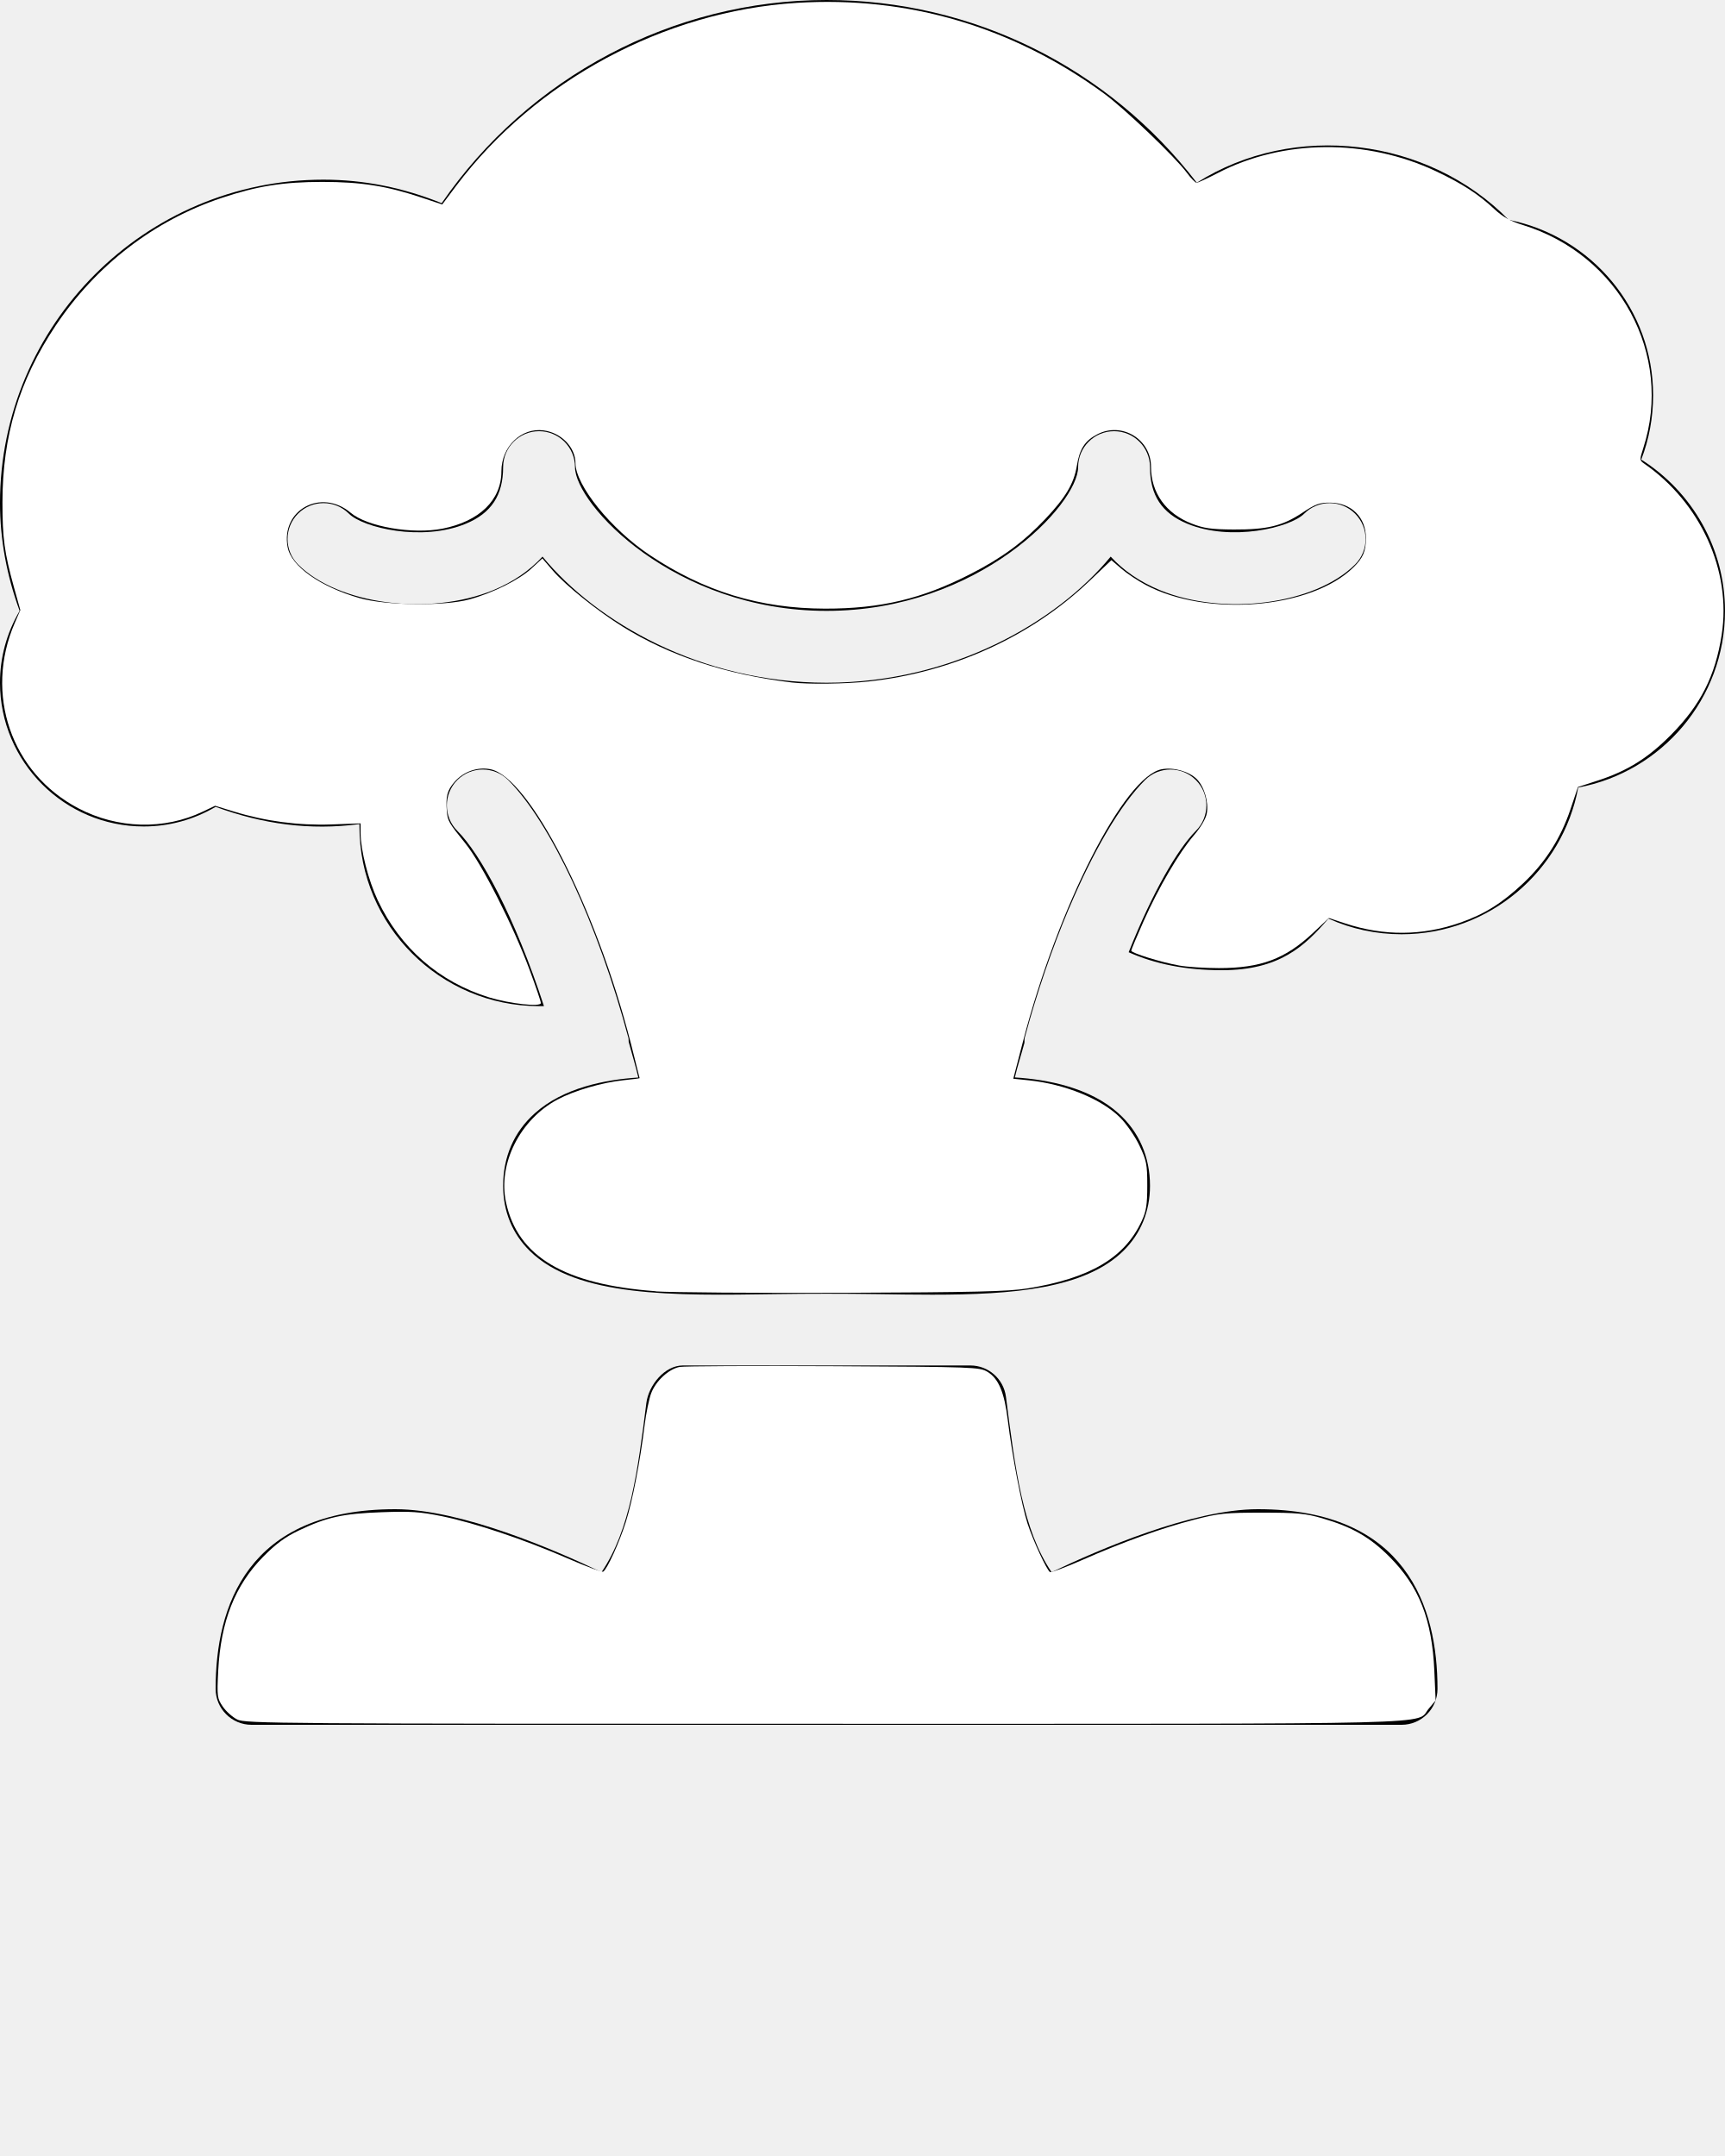
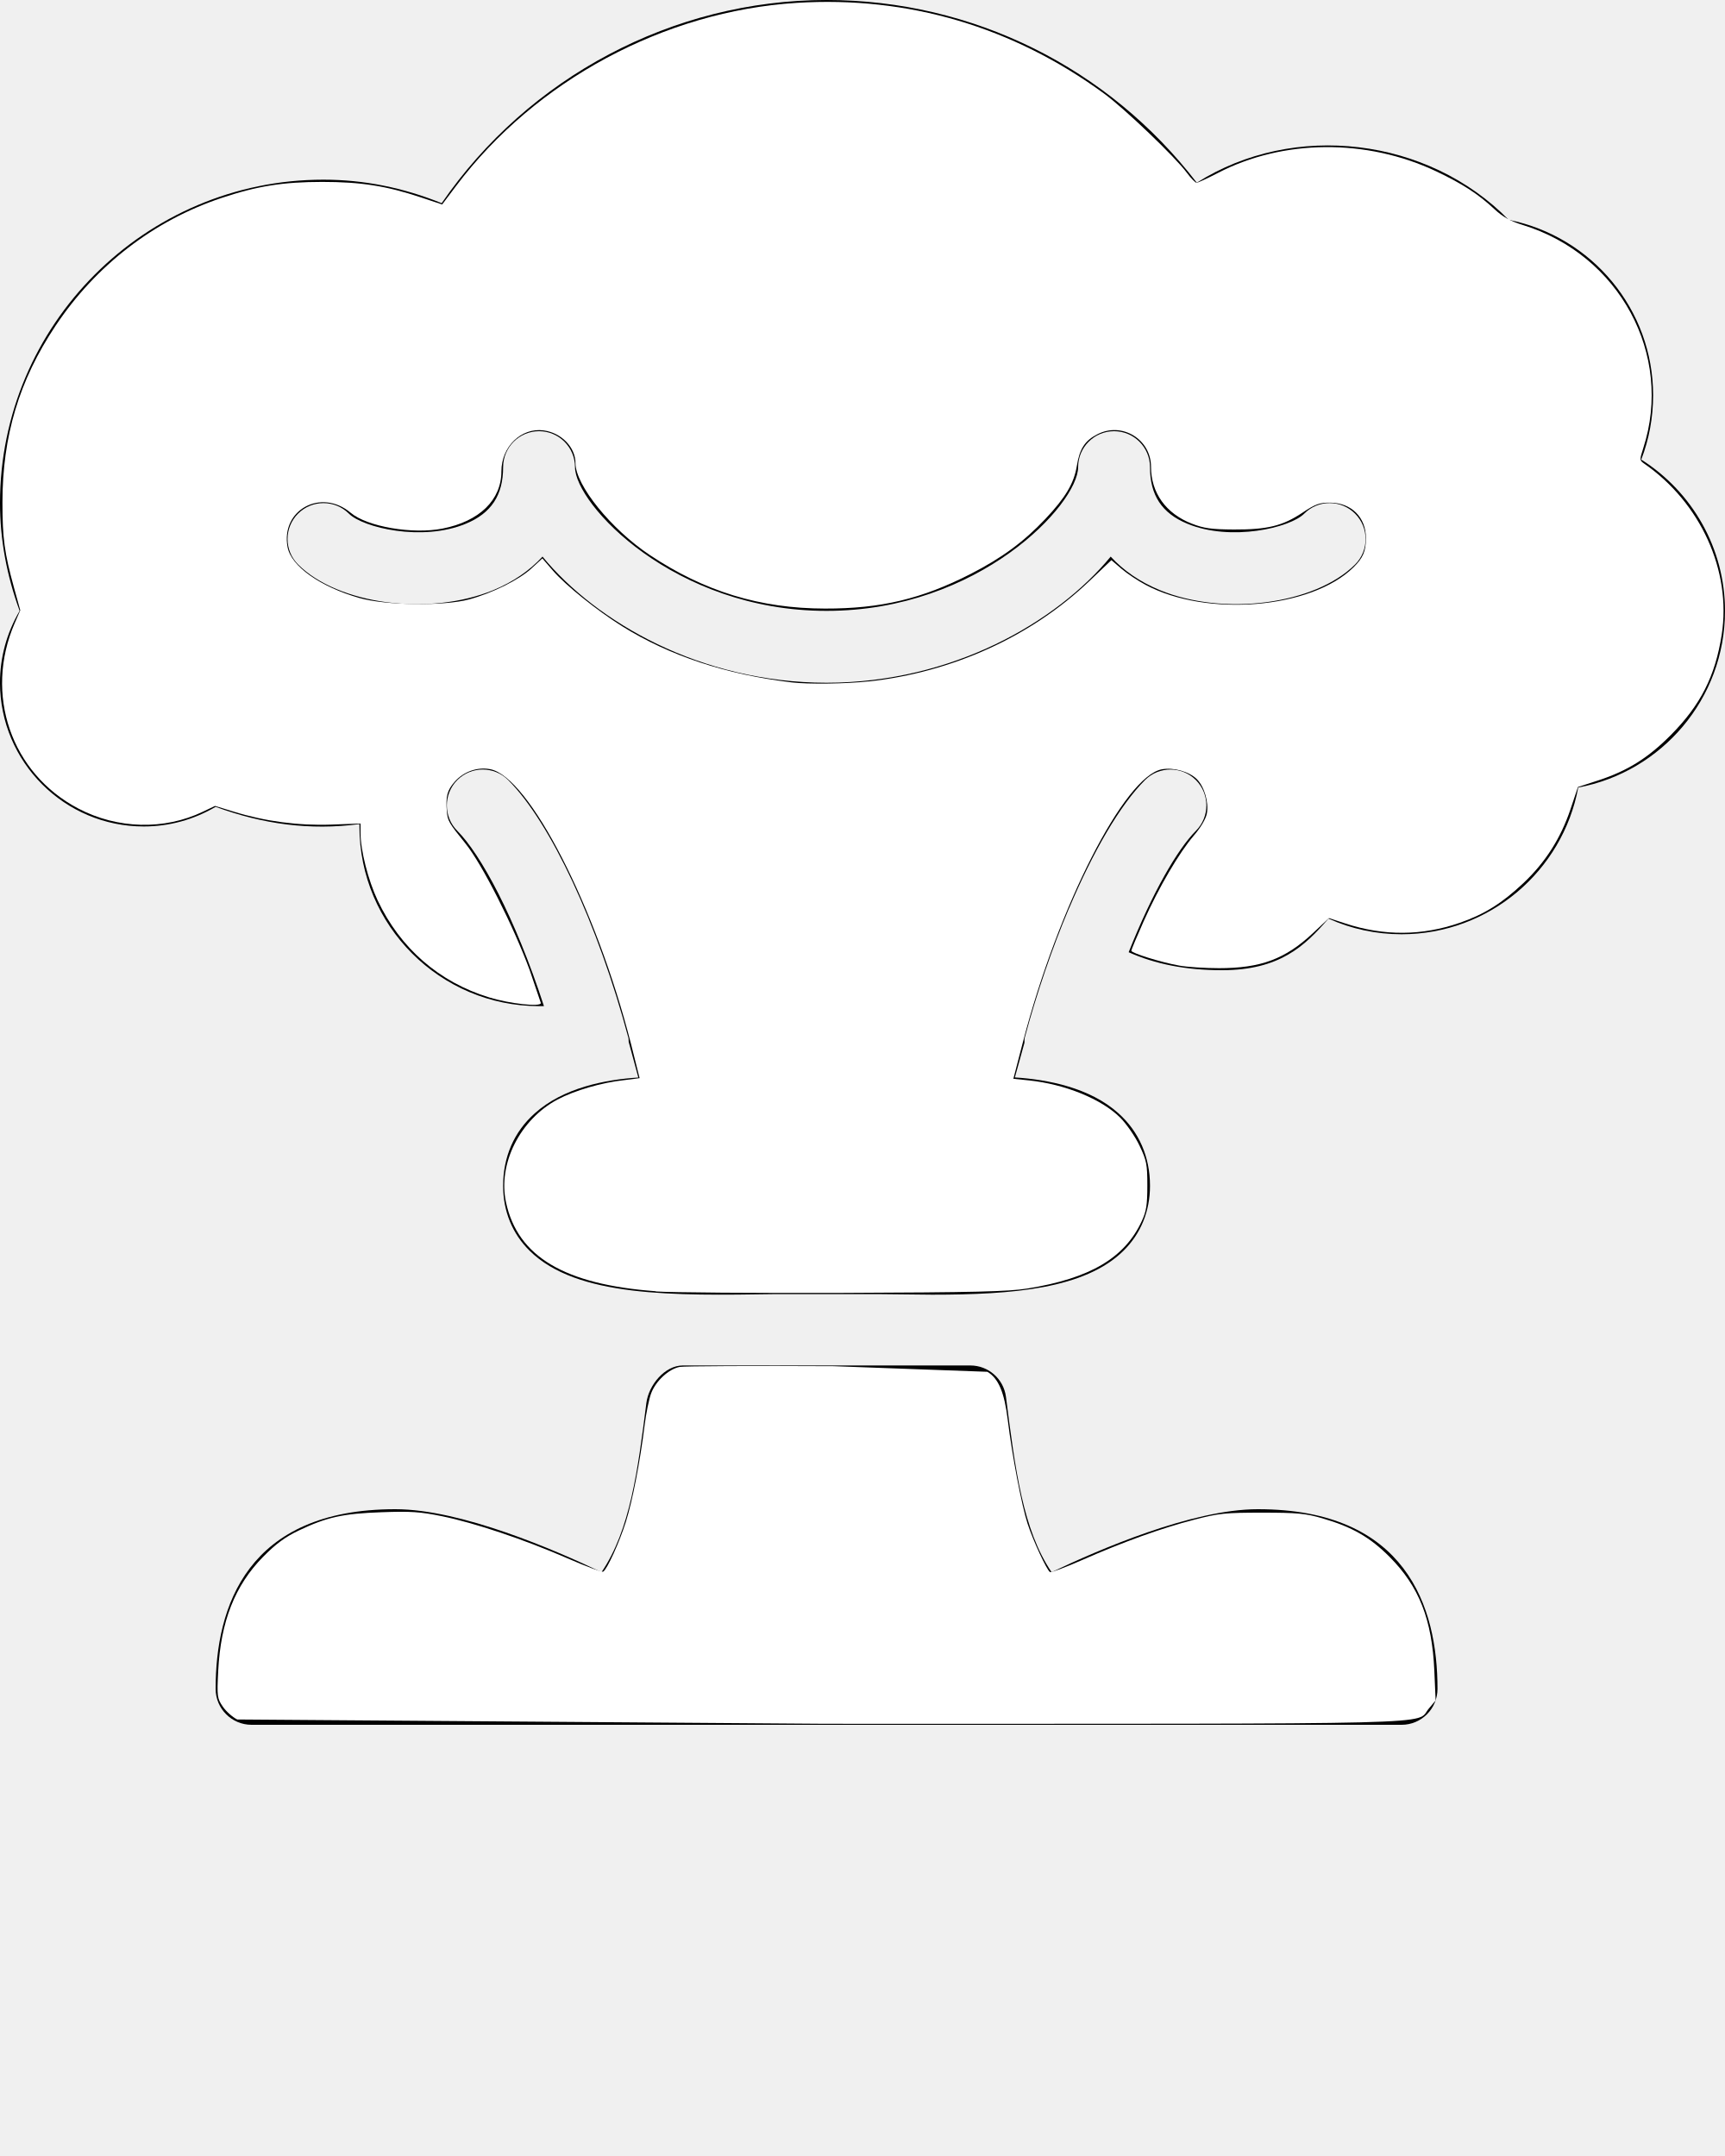
- <svg xmlns="http://www.w3.org/2000/svg" version="1.1" x="0px" y="0px" viewBox="0 0 24 30" style="enable-background:new 0 0 24 24;" xml:space="preserve" id="svg12">
-   <defs id="defs16" />
-   <g id="g6">
-     <path d="M22.835,6.395C22.944,6.111,23,5.809,23,5.5c0-1.192-0.851-2.21-2.009-2.441c-1.122-1.147-2.989-1.373-4.34-0.517   C15.422,0.941,13.534,0,11.5,0C9.363,0,7.351,1.073,6.145,2.827C5.609,2.61,5.058,2.5,4.5,2.5C2.019,2.5,0,4.519,0,7   c0,0.501,0.092,1.005,0.273,1.5C0.094,8.805,0,9.146,0,9.5c0,1.103,0.897,2,2,2c0.354,0,0.695-0.094,1-0.273   c0.657,0.241,1.31,0.331,2.001,0.24c0,0.011,0,0.022,0,0.033C5,12.878,6.122,14,7.5,14h0.068c-0.405-1.246-0.886-2.121-1.205-2.439   c-0.195-0.195-0.195-0.512,0-0.707s0.512-0.195,0.707,0c0.589,0.588,1.246,1.997,1.673,3.588c0.005,0.019,0.001,0.037,0.004,0.056   c0.045,0.165,0.094,0.326,0.134,0.495c-0.457,0.029-1.044,0.142-1.44,0.498C7.152,15.748,7,16.098,7,16.5   c0,0.354,0.128,0.667,0.37,0.905c0.655,0.645,1.998,0.624,3.42,0.602c0.48-0.007,0.939-0.007,1.42,0   c0.257,0.004,0.512,0.008,0.76,0.008c1.125,0,2.123-0.082,2.66-0.61C15.872,17.167,16,16.854,16,16.5   c0-0.402-0.152-0.752-0.44-1.01c-0.396-0.356-0.983-0.469-1.44-0.498c0.038-0.165,0.09-0.319,0.133-0.481   c0.003-0.023-0.002-0.046,0.004-0.07c0.172-0.641,0.383-1.248,0.61-1.788c0.002-0.004,0.003-0.009,0.005-0.013c0,0,0,0,0.001,0.001   c0.336-0.795,0.709-1.437,1.058-1.787c0.195-0.195,0.512-0.195,0.707,0s0.195,0.512,0,0.707c-0.25,0.25-0.6,0.845-0.935,1.689   c0.366,0.163,0.792,0.25,1.298,0.25c0.801,0,1.153-0.335,1.482-0.718C18.801,12.926,19.146,13,19.5,13   c1.222,0,2.242-0.881,2.458-2.042C23.119,10.742,24,9.722,24,8.5C24,7.636,23.549,6.846,22.835,6.395z M18.854,7.854   c-0.559,0.558-1.83,0.724-2.718,0.357c-0.275-0.114-0.504-0.271-0.683-0.466C14.703,8.656,13.249,9.5,11.5,9.5   S8.297,8.656,7.548,7.745C7.369,7.939,7.14,8.097,6.865,8.211c-0.89,0.367-2.16,0.202-2.718-0.357   c-0.195-0.195-0.195-0.512,0-0.707s0.512-0.195,0.707,0c0.197,0.197,1.021,0.393,1.628,0.14C6.835,7.141,7,6.891,7,6.5   C7,6.224,7.224,6,7.5,6S8,6.224,8,6.5c0,0.514,1.375,2,3.5,2s3.5-1.486,3.5-2C15,6.224,15.224,6,15.5,6S16,6.224,16,6.5   c0,0.391,0.165,0.641,0.518,0.787c0.609,0.252,1.432,0.057,1.628-0.14c0.195-0.195,0.512-0.195,0.707,0S19.049,7.658,18.854,7.854z   " id="path2" />
-     <path d="M17.5,21c-0.916,0-2.228,0.569-2.869,0.876c-0.4-0.589-0.506-1.428-0.635-2.439C13.964,19.187,13.752,19,13.5,19h-4   c-0.252,0-0.475,0.273-0.507,0.522c-0.119,0.938-0.225,1.766-0.624,2.354C7.728,21.569,6.416,21,5.5,21C3.434,21,3,22.359,3,23.5   C3,23.776,3.224,24,3.5,24h16c0.276,0,0.5-0.224,0.5-0.5C20,22.359,19.566,21,17.5,21z" id="path4" />
-   </g>
-   <path style="fill:#ffffff;stroke-width:0.034" d="m 9.124,17.967 c -1.269,-0.093 -1.922,-0.481 -2.084,-1.238 -0.115,-0.535 0.194,-1.15 0.716,-1.429 0.236,-0.126 0.626,-0.239 0.927,-0.27 0.119,-0.012 0.216,-0.025 0.216,-0.028 0,-0.003 -0.055,-0.222 -0.122,-0.485 -0.485,-1.896 -1.417,-3.713 -1.957,-3.814 -0.18,-0.034 -0.371,0.034 -0.495,0.176 -0.104,0.118 -0.125,0.201 -0.108,0.411 0.011,0.132 0.026,0.158 0.259,0.447 0.229,0.285 0.663,1.139 0.893,1.76 0.086,0.231 0.156,0.438 0.156,0.46 0,0.057 -0.429,0.01 -0.718,-0.078 C 6.111,13.664 5.569,13.192 5.255,12.526 5.124,12.246 5.017,11.827 5.017,11.589 v -0.132 l -0.41,0.015 c -0.457,0.016 -0.916,-0.045 -1.354,-0.18 l -0.26,-0.08 -0.17,0.081 C 2.284,11.551 1.636,11.534 1.09,11.247 0.156,10.756 -0.222,9.656 0.205,8.669 L 0.283,8.489 0.194,8.171 C 0.062,7.694 0.034,7.489 0.034,6.991 c 0,-0.923 0.232,-1.697 0.737,-2.455 C 1.333,3.693 2.142,3.069 3.081,2.755 3.576,2.589 3.942,2.531 4.485,2.531 c 0.536,0 0.894,0.056 1.37,0.215 L 6.153,2.845 6.347,2.586 C 7.452,1.119 9.243,0.156 11.083,0.04 c 1.55,-0.098 3.009,0.333 4.278,1.262 0.285,0.209 0.99,0.883 1.151,1.101 0.057,0.077 0.118,0.14 0.136,0.14 0.018,4.468e-4 0.15,-0.06 0.294,-0.135 0.909,-0.473 2.073,-0.482 3.042,-0.023 0.364,0.173 0.582,0.314 0.809,0.526 0.115,0.107 0.222,0.167 0.395,0.22 1.345,0.415 2.096,1.807 1.675,3.104 -0.052,0.161 -0.052,0.171 0.01,0.214 0.789,0.546 1.219,1.495 1.081,2.383 -0.09,0.576 -0.293,0.977 -0.707,1.395 -0.317,0.32 -0.602,0.498 -1.007,0.631 l -0.286,0.093 -0.103,0.307 c -0.136,0.406 -0.351,0.743 -0.658,1.032 -0.295,0.278 -0.543,0.433 -0.882,0.55 -0.526,0.183 -1.056,0.186 -1.593,0.01 L 18.489,12.774 18.264,12.985 c -0.384,0.359 -0.724,0.486 -1.306,0.486 -0.191,0 -0.439,-0.016 -0.551,-0.036 -0.249,-0.044 -0.668,-0.174 -0.668,-0.207 0,-0.013 0.077,-0.197 0.171,-0.408 0.211,-0.473 0.494,-0.956 0.701,-1.197 0.093,-0.108 0.166,-0.231 0.179,-0.304 0.029,-0.154 -0.035,-0.374 -0.139,-0.478 -0.107,-0.107 -0.324,-0.168 -0.488,-0.137 -0.519,0.096 -1.441,1.906 -1.93,3.787 l -0.135,0.519 0.213,0.022 c 0.504,0.052 1.015,0.26 1.274,0.519 0.087,0.087 0.208,0.262 0.268,0.389 0.099,0.208 0.109,0.261 0.109,0.557 -2.1e-5,0.265 -0.014,0.358 -0.077,0.492 -0.237,0.514 -0.719,0.798 -1.59,0.939 -0.265,0.043 -0.746,0.054 -2.56,0.061 -1.229,0.004 -2.404,-0.005 -2.611,-0.02 z M 12.089,9.482 C 13.256,9.354 14.345,8.858 15.156,8.086 l 0.307,-0.292 0.14,0.12 c 0.077,0.066 0.228,0.167 0.336,0.224 0.851,0.454 2.303,0.333 2.889,-0.241 0.136,-0.133 0.176,-0.225 0.176,-0.41 0,-0.289 -0.202,-0.49 -0.496,-0.493 -0.148,-0.001 -0.206,0.019 -0.387,0.14 -0.276,0.184 -0.489,0.236 -0.956,0.234 -0.311,-0.002 -0.415,-0.016 -0.584,-0.082 -0.36,-0.14 -0.567,-0.429 -0.567,-0.791 0,-0.383 -0.403,-0.628 -0.745,-0.453 C 15.094,6.132 15.021,6.244 14.982,6.483 14.942,6.727 14.827,6.921 14.545,7.22 14.243,7.54 13.94,7.764 13.505,7.986 12.827,8.334 12.255,8.47 11.478,8.469 10.573,8.467 9.797,8.23 9.038,7.722 8.5,7.362 8.007,6.752 8.007,6.446 8.006,6.225 7.811,6.022 7.564,5.989 7.252,5.947 6.976,6.215 6.976,6.558 6.976,6.958 6.671,7.254 6.157,7.356 5.74,7.438 5.109,7.329 4.879,7.135 4.468,6.789 3.904,7.096 4.002,7.614 4.052,7.88 4.455,8.165 5.002,8.322 5.364,8.426 6.181,8.436 6.529,8.341 6.853,8.253 7.224,8.068 7.396,7.909 L 7.546,7.77 7.691,7.939 c 0.176,0.205 0.619,0.56 0.968,0.778 0.656,0.409 1.443,0.669 2.354,0.779 0.229,0.028 0.761,0.021 1.075,-0.014 z" id="path163" />
-   <path style="fill:#ffffff;stroke-width:0.034" d="m 3.3,23.926 c -0.066,-0.033 -0.156,-0.114 -0.201,-0.18 -0.077,-0.114 -0.081,-0.141 -0.063,-0.498 0.035,-0.685 0.232,-1.186 0.624,-1.585 0.178,-0.181 0.307,-0.276 0.498,-0.367 0.39,-0.186 0.613,-0.235 1.151,-0.254 0.404,-0.015 0.539,-0.006 0.842,0.056 0.454,0.093 1.138,0.322 1.743,0.585 0.257,0.112 0.481,0.196 0.498,0.186 0.056,-0.034 0.226,-0.409 0.316,-0.694 0.092,-0.293 0.197,-0.831 0.261,-1.347 0.02,-0.161 0.06,-0.357 0.089,-0.437 0.064,-0.174 0.246,-0.343 0.4,-0.371 0.062,-0.011 1.025,-0.016 2.14,-0.01 1.95,0.01 2.032,0.013 2.14,0.078 0.155,0.093 0.236,0.286 0.283,0.671 0.06,0.492 0.194,1.192 0.276,1.443 0.078,0.239 0.266,0.644 0.312,0.673 0.015,0.009 0.218,-0.067 0.45,-0.169 0.568,-0.25 1.1,-0.442 1.556,-0.56 0.342,-0.089 0.433,-0.098 0.945,-0.098 0.487,0 0.605,0.011 0.835,0.078 0.415,0.12 0.665,0.263 0.938,0.537 0.411,0.413 0.591,0.87 0.623,1.585 l 0.018,0.413 -0.097,0.116 c -0.19,0.225 0.456,0.209 -8.39,0.209 -7.613,-3.4e-5 -8.075,-0.003 -8.188,-0.06 z" id="path202" />
+ <svg xmlns="http://www.w3.org/2000/svg" viewBox="0 0 24 30">
+   <path d="M22.835 6.395c.109-.284.165-.586.165-.895 0-1.192-.851-2.21-2.009-2.441-1.122-1.147-2.989-1.373-4.34-.517C15.422.941 13.534 0 11.5 0 9.363 0 7.351 1.073 6.145 2.827 5.609 2.61 5.058 2.5 4.5 2.5 2.019 2.5 0 4.519 0 7c0 .501.092 1.005.273 1.5-.179.305-.273.646-.273 1 0 1.103.897 2 2 2 .354 0 .695-.094 1-.273.657.241 1.31.331 2.001.24v.033C5 12.878 6.122 14 7.5 14h.068c-.405-1.246-.886-2.121-1.205-2.439-.195-.195-.195-.512 0-.707s.512-.195.707 0c.589.588 1.246 1.997 1.673 3.588.005.019.001.037.004.056l.134.495c-.457.029-1.044.142-1.44.498-.289.257-.441.607-.441 1.009 0 .354.128.667.37.905.655.645 1.998.624 3.42.602h1.42l.76.008c1.125 0 2.123-.082 2.66-.61.242-.238.37-.551.37-.905 0-.402-.152-.752-.44-1.01-.396-.356-.983-.469-1.44-.498l.133-.481c.003-.023-.002-.046.004-.07.172-.641.383-1.248.61-1.788.002-.004.003-.009.005-.013l.001.001c.336-.795.709-1.437 1.058-1.787.195-.195.512-.195.707 0s.195.512 0 .707c-.25.25-.6.845-.935 1.689.366.163.792.25 1.298.25.801 0 1.153-.335 1.482-.718.318.144.663.218 1.017.218 1.222 0 2.242-.881 2.458-2.042C23.119 10.742 24 9.722 24 8.5c0-.864-.451-1.654-1.165-2.105zm-3.981 1.459c-.559.558-1.83.724-2.718.357-.275-.114-.504-.271-.683-.466-.75.911-2.204 1.755-3.953 1.755s-3.203-.844-3.952-1.755c-.179.194-.408.352-.683.466-.89.367-2.16.202-2.718-.357-.195-.195-.195-.512 0-.707s.512-.195.707 0 1.021.393 1.628.14C6.835 7.141 7 6.891 7 6.5c0-.276.224-.5.5-.5s.5.224.5.5c0 .514 1.375 2 3.5 2s3.5-1.486 3.5-2c0-.276.224-.5.5-.5s.5.224.5.5c0 .391.165.641.518.787.609.252 1.432.057 1.628-.14s.512-.195.707 0 .196.511.001.707zM17.5 21c-.916 0-2.228.569-2.869.876-.4-.589-.506-1.428-.635-2.439-.032-.25-.244-.437-.496-.437h-4c-.252 0-.475.273-.507.522-.119.938-.225 1.766-.624 2.354C7.728 21.569 6.416 21 5.5 21 3.434 21 3 22.359 3 23.5c0 .276.224.5.5.5h16c.276 0 .5-.224.5-.5 0-1.141-.434-2.5-2.5-2.5z" />
+   <path d="M9.124 17.967c-1.269-.093-1.922-.481-2.084-1.238-.115-.535.194-1.15.716-1.429.236-.126.626-.239.927-.27l.216-.028c0-.003-.055-.222-.122-.485-.485-1.896-1.417-3.713-1.957-3.814-.18-.034-.371.034-.495.176-.104.118-.125.201-.108.411.011.132.026.158.259.447s.663 1.139.893 1.76l.156.46c0 .057-.429.01-.718-.078-.697-.213-1.239-.685-1.553-1.351-.132-.28-.238-.698-.238-.937v-.132l-.41.015c-.457.016-.916-.045-1.354-.18l-.26-.08-.17.081c-.539.258-1.188.241-1.733-.045-.935-.491-1.312-1.59-.885-2.578l.078-.18-.088-.318C.062 7.694.034 7.489.034 6.991c0-.923.232-1.697.737-2.455.561-.843 1.37-1.467 2.31-1.781.495-.166.861-.224 1.403-.224.536 0 .894.056 1.37.215l.298.099.195-.259C7.452 1.119 9.243.156 11.083.04c1.55-.098 3.009.333 4.278 1.262.285.209.99.883 1.151 1.101.057.077.118.14.136.14s.15-.06.294-.135c.909-.473 2.073-.482 3.042-.023.364.173.582.314.809.526.115.107.222.167.395.22 1.345.415 2.096 1.807 1.675 3.104-.052.161-.052.171.01.214.789.546 1.219 1.495 1.081 2.383-.09.576-.293.977-.707 1.395-.317.32-.602.498-1.007.631l-.286.093-.103.307c-.136.406-.351.743-.658 1.032-.295.278-.543.433-.882.55-.526.183-1.056.186-1.593.01l-.228-.075-.225.211c-.384.359-.724.486-1.306.486-.191 0-.439-.016-.551-.036-.249-.044-.668-.174-.668-.207 0-.013.077-.197.171-.408.211-.473.494-.956.701-1.197.093-.108.166-.231.179-.304.029-.154-.035-.374-.139-.478s-.324-.168-.488-.137c-.519.096-1.441 1.906-1.93 3.787l-.135.519.213.022c.504.052 1.015.26 1.274.519.087.087.208.262.268.389.099.208.109.261.109.557-0.0.265-.014.358-.077.492-.237.514-.719.798-1.59.939-.265.043-.746.054-2.56.061-1.229.004-2.404-.005-2.611-.02zm2.965-8.485c1.167-.129 2.256-.624 3.067-1.396l.307-.292.14.12c.077.066.228.167.336.224.851.454 2.303.333 2.889-.241.136-.133.176-.225.176-.41 0-.289-.202-.49-.496-.493-.148-.001-.206.019-.387.14-.276.184-.489.236-.956.234-.311-.002-.415-.016-.584-.082-.36-.14-.567-.429-.567-.791 0-.383-.403-.628-.745-.453-.175.089-.248.201-.287.441s-.155.438-.437.737c-.302.32-.605.543-1.04.766-.678.347-1.251.484-2.027.482-.904-.001-1.68-.239-2.44-.747-.538-.36-1.031-.97-1.031-1.275-0-.222-.196-.424-.443-.457-.312-.042-.588.226-.588.569 0 .399-.305.696-.819.797-.417.082-1.048-.026-1.278-.22-.412-.346-.975-.039-.878.478.05.266.453.552 1.0.708.363.104 1.18.114 1.528.019.323-.088.695-.273.867-.432l.15-.138.145.168c.176.205.619.56.968.778.656.409 1.443.669 2.354.779.229.028.761.021 1.075-.014zM3.3 23.926c-.066-.033-.156-.114-.201-.18-.077-.114-.081-.141-.063-.498.035-.685.232-1.186.624-1.585.178-.181.307-.276.498-.367.39-.186.613-.235 1.151-.254.404-.015.539-.006.842.056.454.093 1.138.322 1.743.585.257.112.481.196.498.186.056-.034.226-.409.316-.694.092-.293.197-.831.261-1.347.02-.161.06-.357.089-.437.064-.174.246-.343.4-.371.062-.011 1.025-.016 2.14-.01l2.14.078c.155.093.236.286.283.671.06.492.194 1.192.276 1.443.078.239.266.644.312.673.015.009.218-.067.45-.169.568-.25 1.1-.442 1.556-.56.342-.089.433-.098.945-.098.487 0 .605.011.835.078.415.12.665.263.938.537.411.413.591.87.623 1.585l.018.413-.097.116c-.19.225.456.209-8.39.209l-8.188-.06z" fill="#fff" />
</svg>
